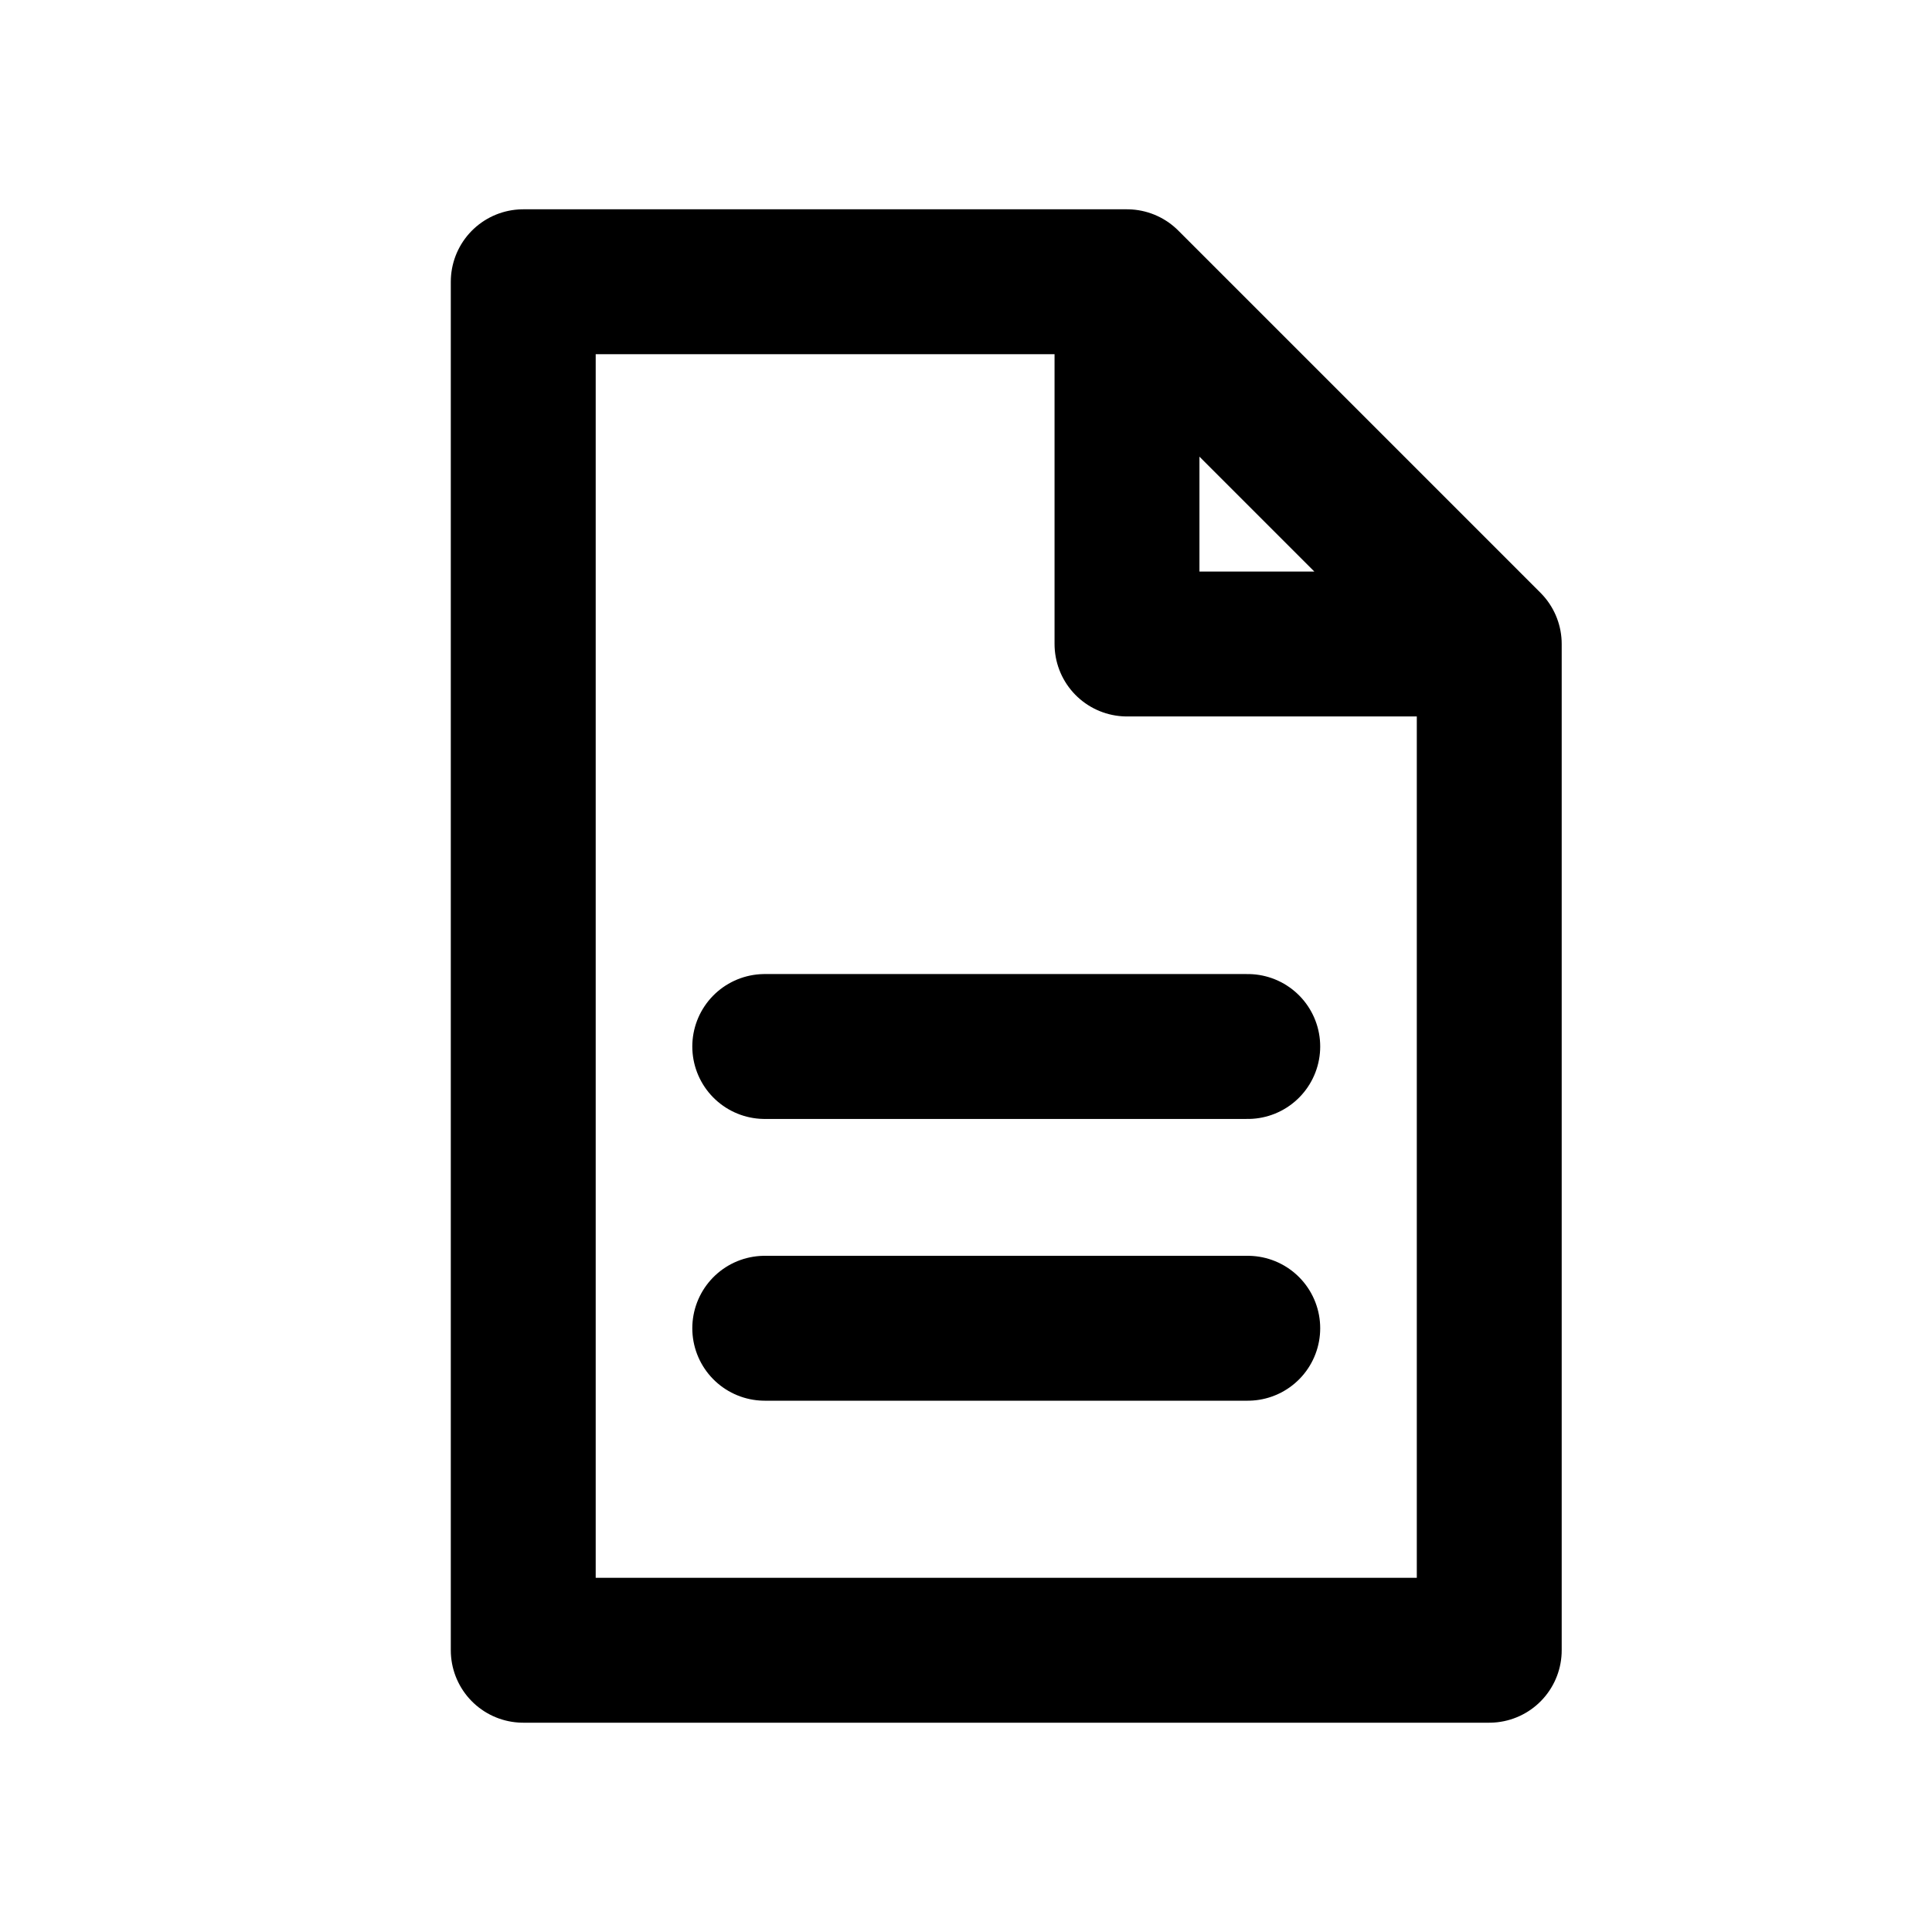
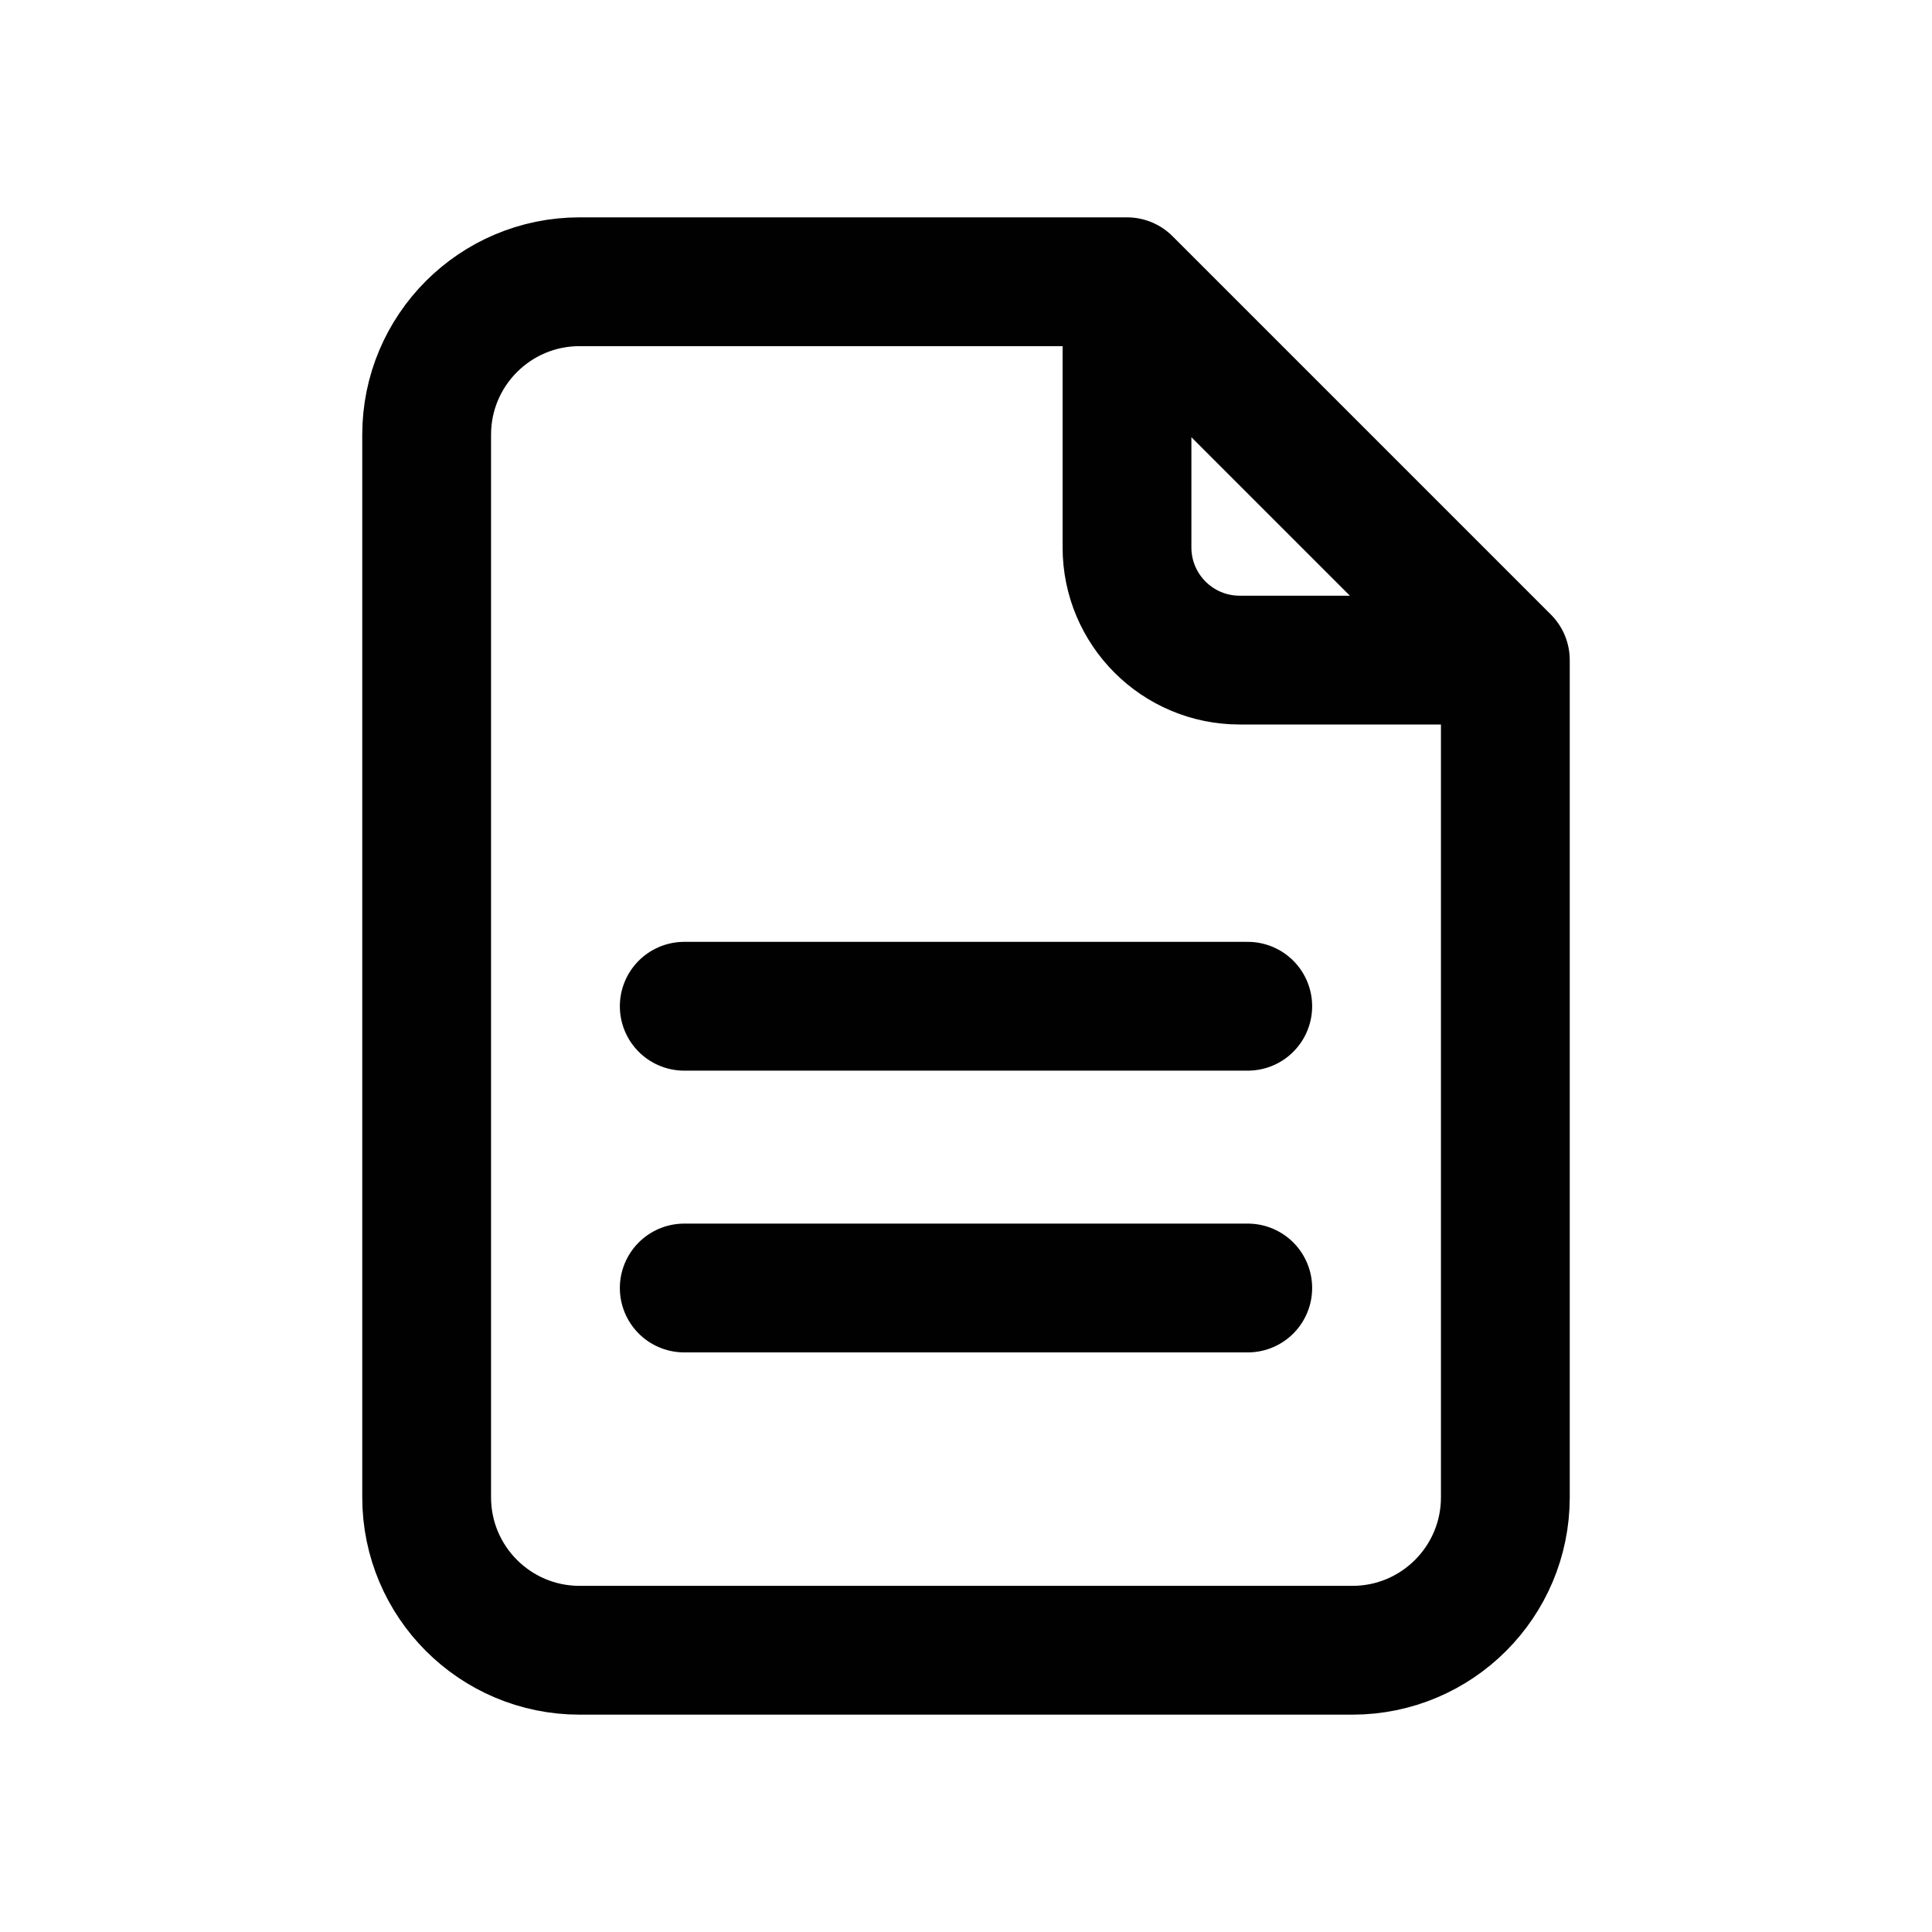
- <svg xmlns="http://www.w3.org/2000/svg" width="24" height="24" viewBox="0 0 24 24">
-   <path d="M6.5,3.5 H14 L18.5,8 V20.5 H6.5 Z M14,3.5 V8 H18.5 M9.5,13 H15.5 M9.5,16.5 H15.5" fill="none" stroke="currentColor" stroke-width="1.8" stroke-linecap="round" stroke-linejoin="round" />
+ <svg xmlns="http://www.w3.org/2000/svg" width="24" height="24" viewBox="0 0 24 24" fill="none" stroke="#010102" stroke-width="1.6" stroke-linecap="round" stroke-linejoin="round" color="#E8405A">
+   <path d="M14 3.5H7.2a1.9 1.9 0 0 0-1.9 1.9v13.2a1.9 1.9 0 0 0 1.9 1.9h9.6a1.9 1.9 0 0 0 1.9-1.9V8.2z M14 3.5v3.3a1.4 1.4 0 0 0 1.4 1.4h3.3" />
+   <path d="M8.5 12.5h7M8.5 16h7" />
</svg>
